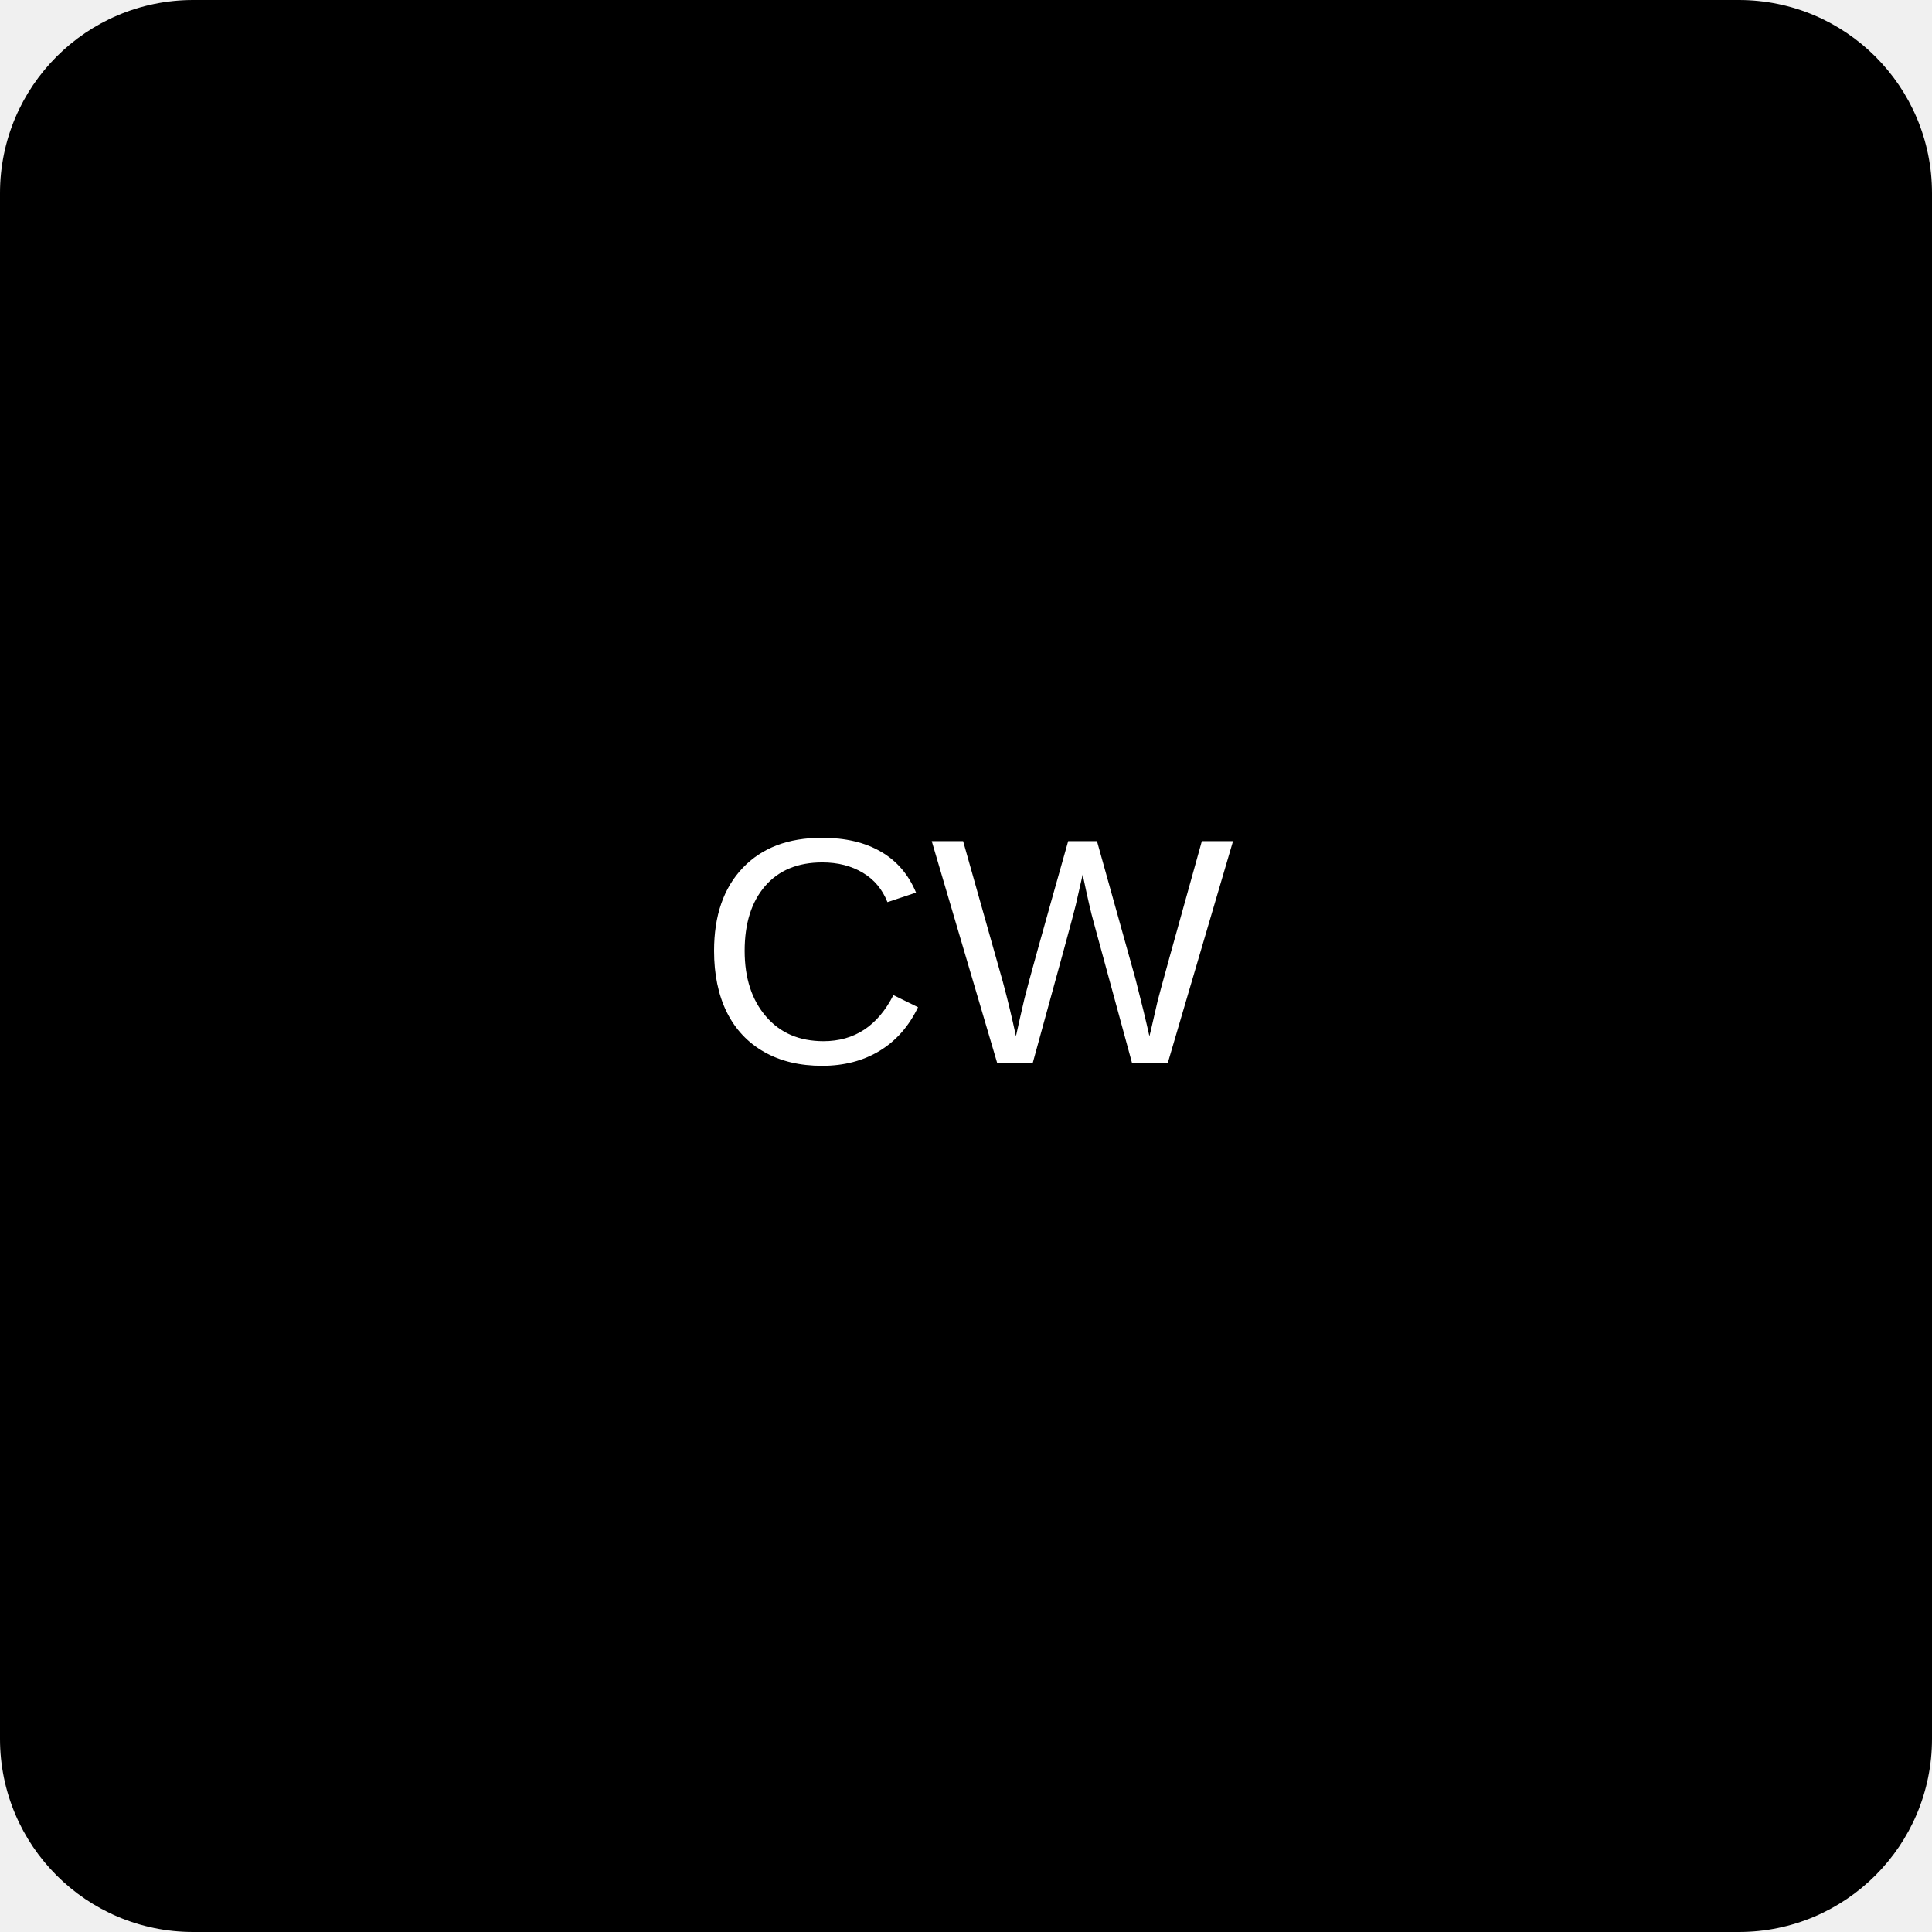
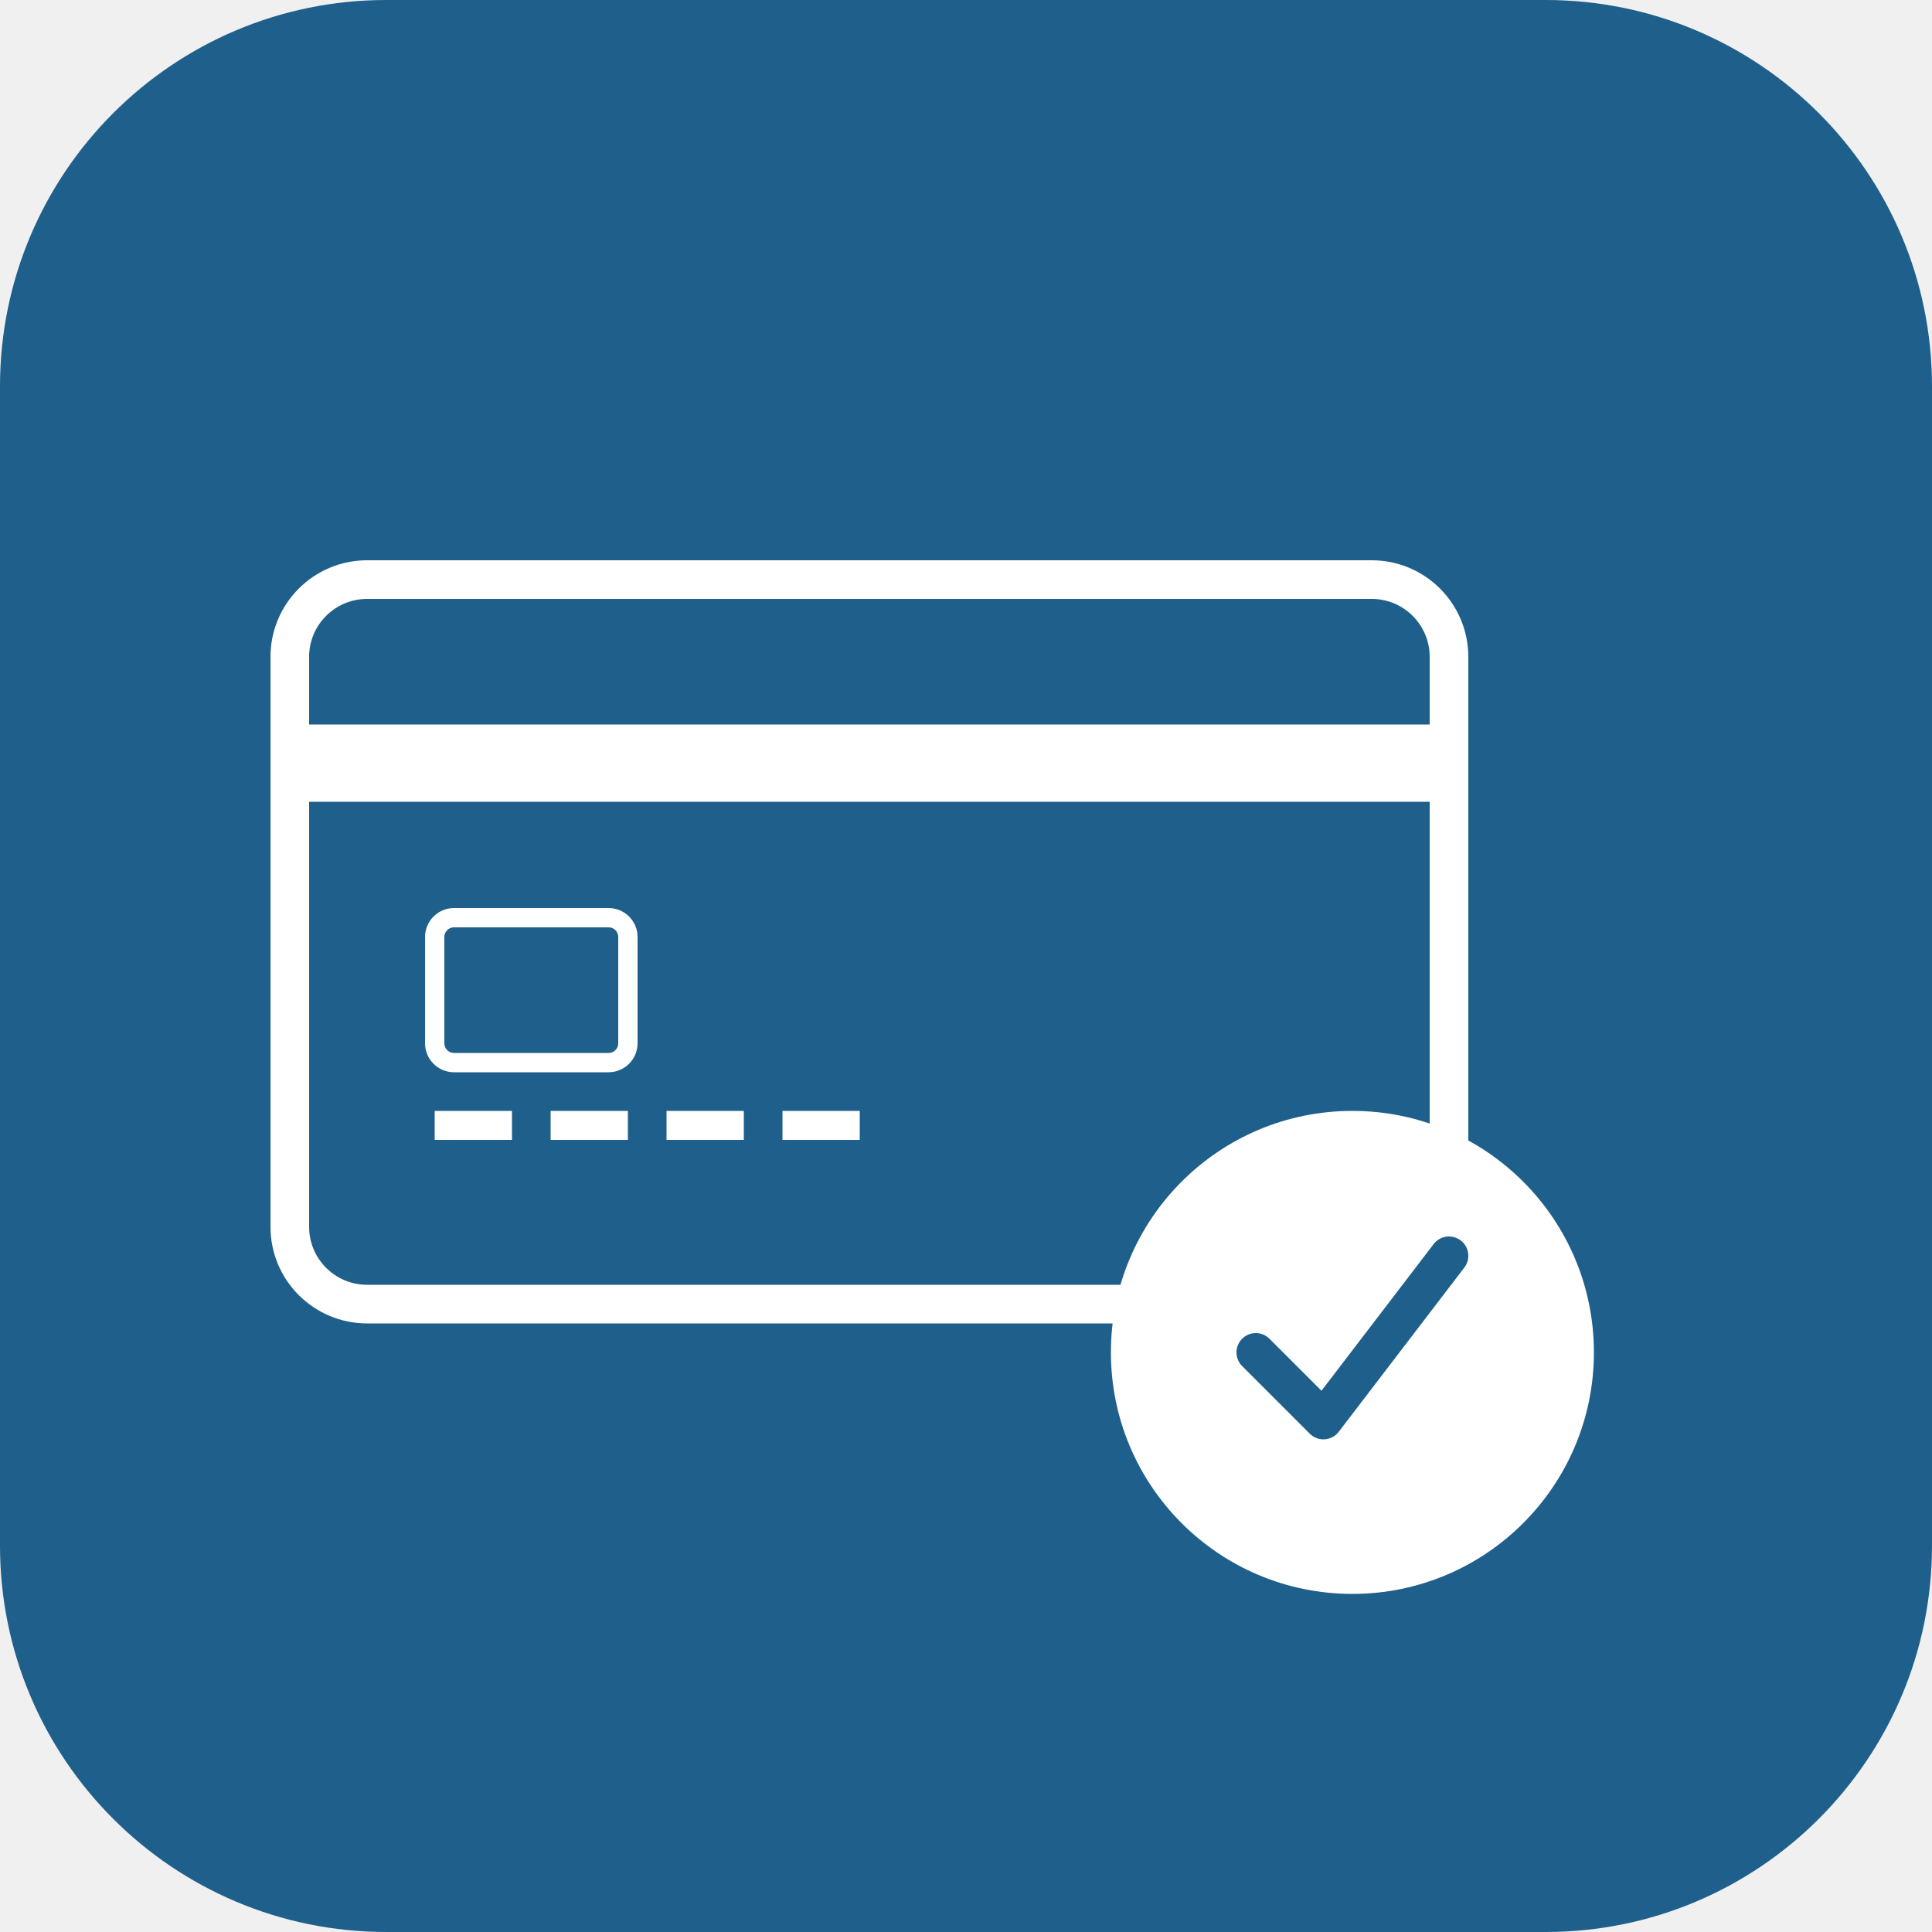
- <svg xmlns="http://www.w3.org/2000/svg" width="152" height="152" viewBox="0 0 152 152">
-   <rect width="152" height="152" fill="#000000" rx="15.2" />
-   <text x="50%" y="50%" font-family="Arial, sans-serif" font-size="25.333" fill="white" text-anchor="middle" dy=".3em">CW</text>
+ <svg xmlns="http://www.w3.org/2000/svg" viewBox="0 0 200 200">
+   <rect width="200" height="200" fill="#1e5f8b" rx="40" ry="40" />
+   <rect x="30" y="60" width="120" height="75" rx="8" ry="8" fill="none" stroke="white" stroke-width="4" />
+   <rect x="30" y="75" width="120" height="8" fill="white" />
+   <rect x="45" y="95" width="20" height="15" rx="2" ry="2" fill="none" stroke="white" stroke-width="2" />
+   <rect x="45" y="115" width="8" height="3" fill="white" />
+   <rect x="57" y="115" width="8" height="3" fill="white" />
+   <rect x="69" y="115" width="8" height="3" fill="white" />
+   <rect x="81" y="115" width="8" height="3" fill="white" />
+   <circle cx="140" cy="140" r="25" fill="white" />
+   <path d="M130 140 L137 147 L150 130" fill="none" stroke="#1e5f8b" stroke-width="4" stroke-linecap="round" stroke-linejoin="round" />
</svg>
